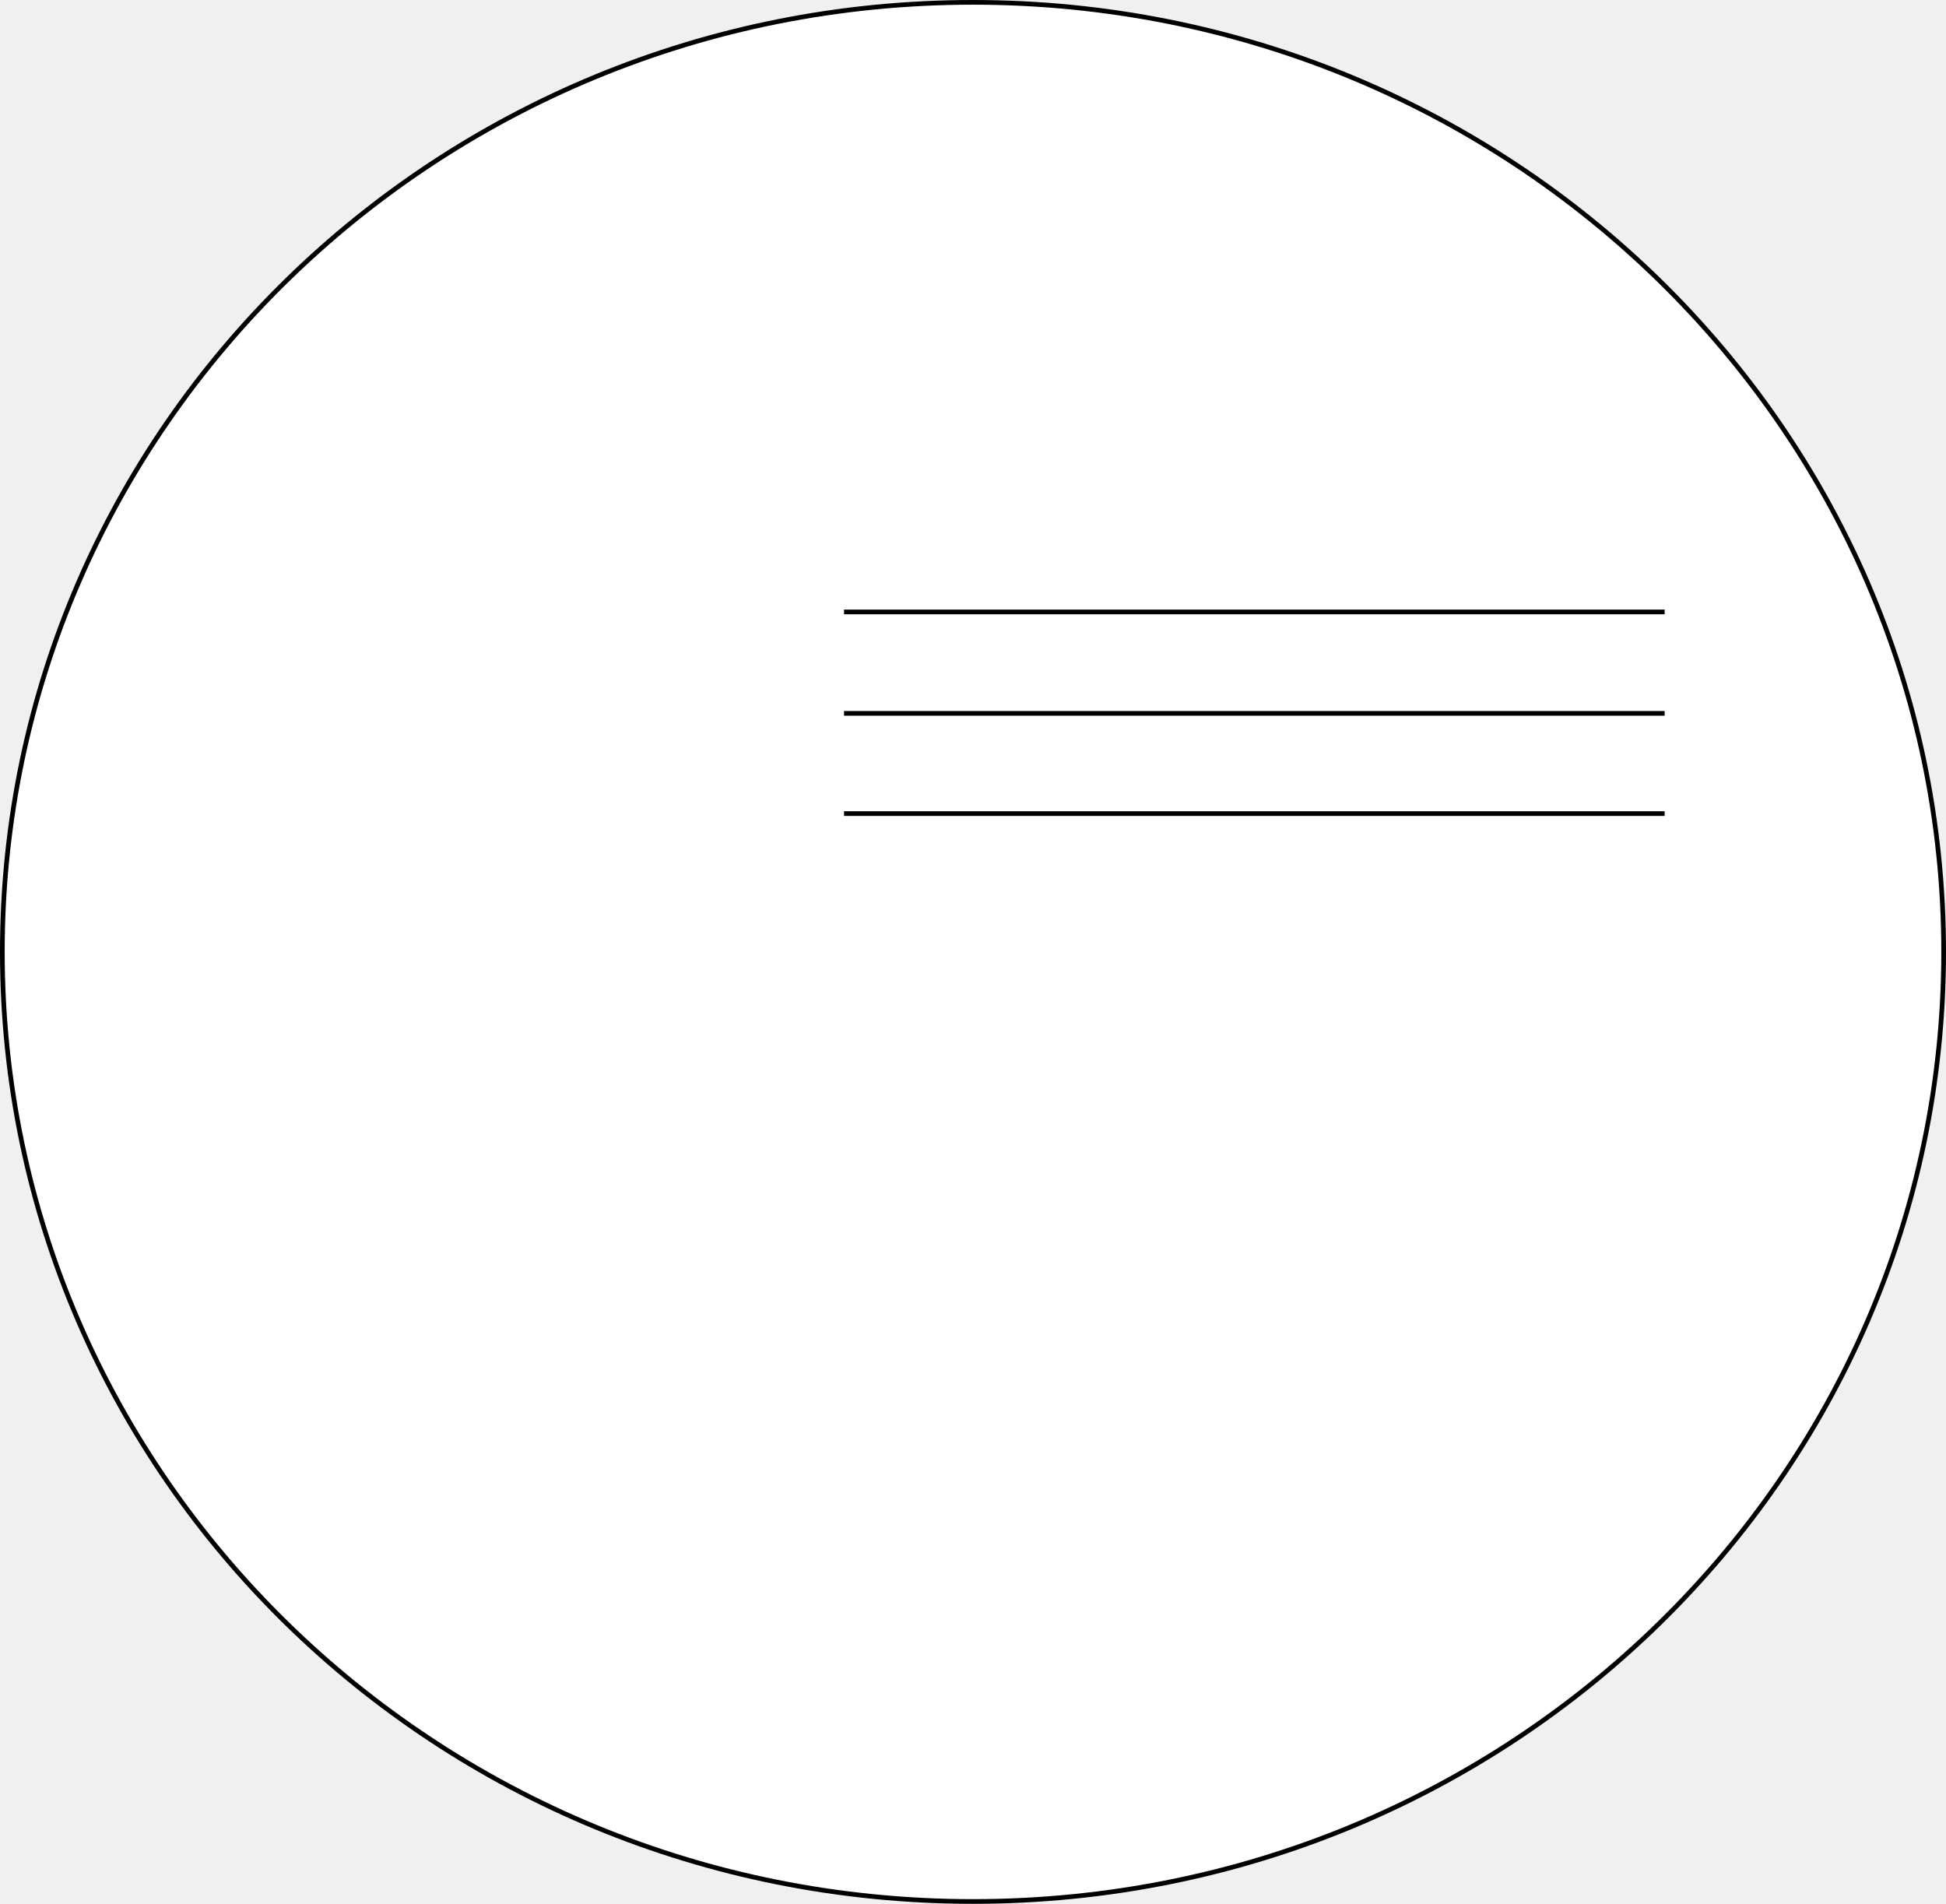
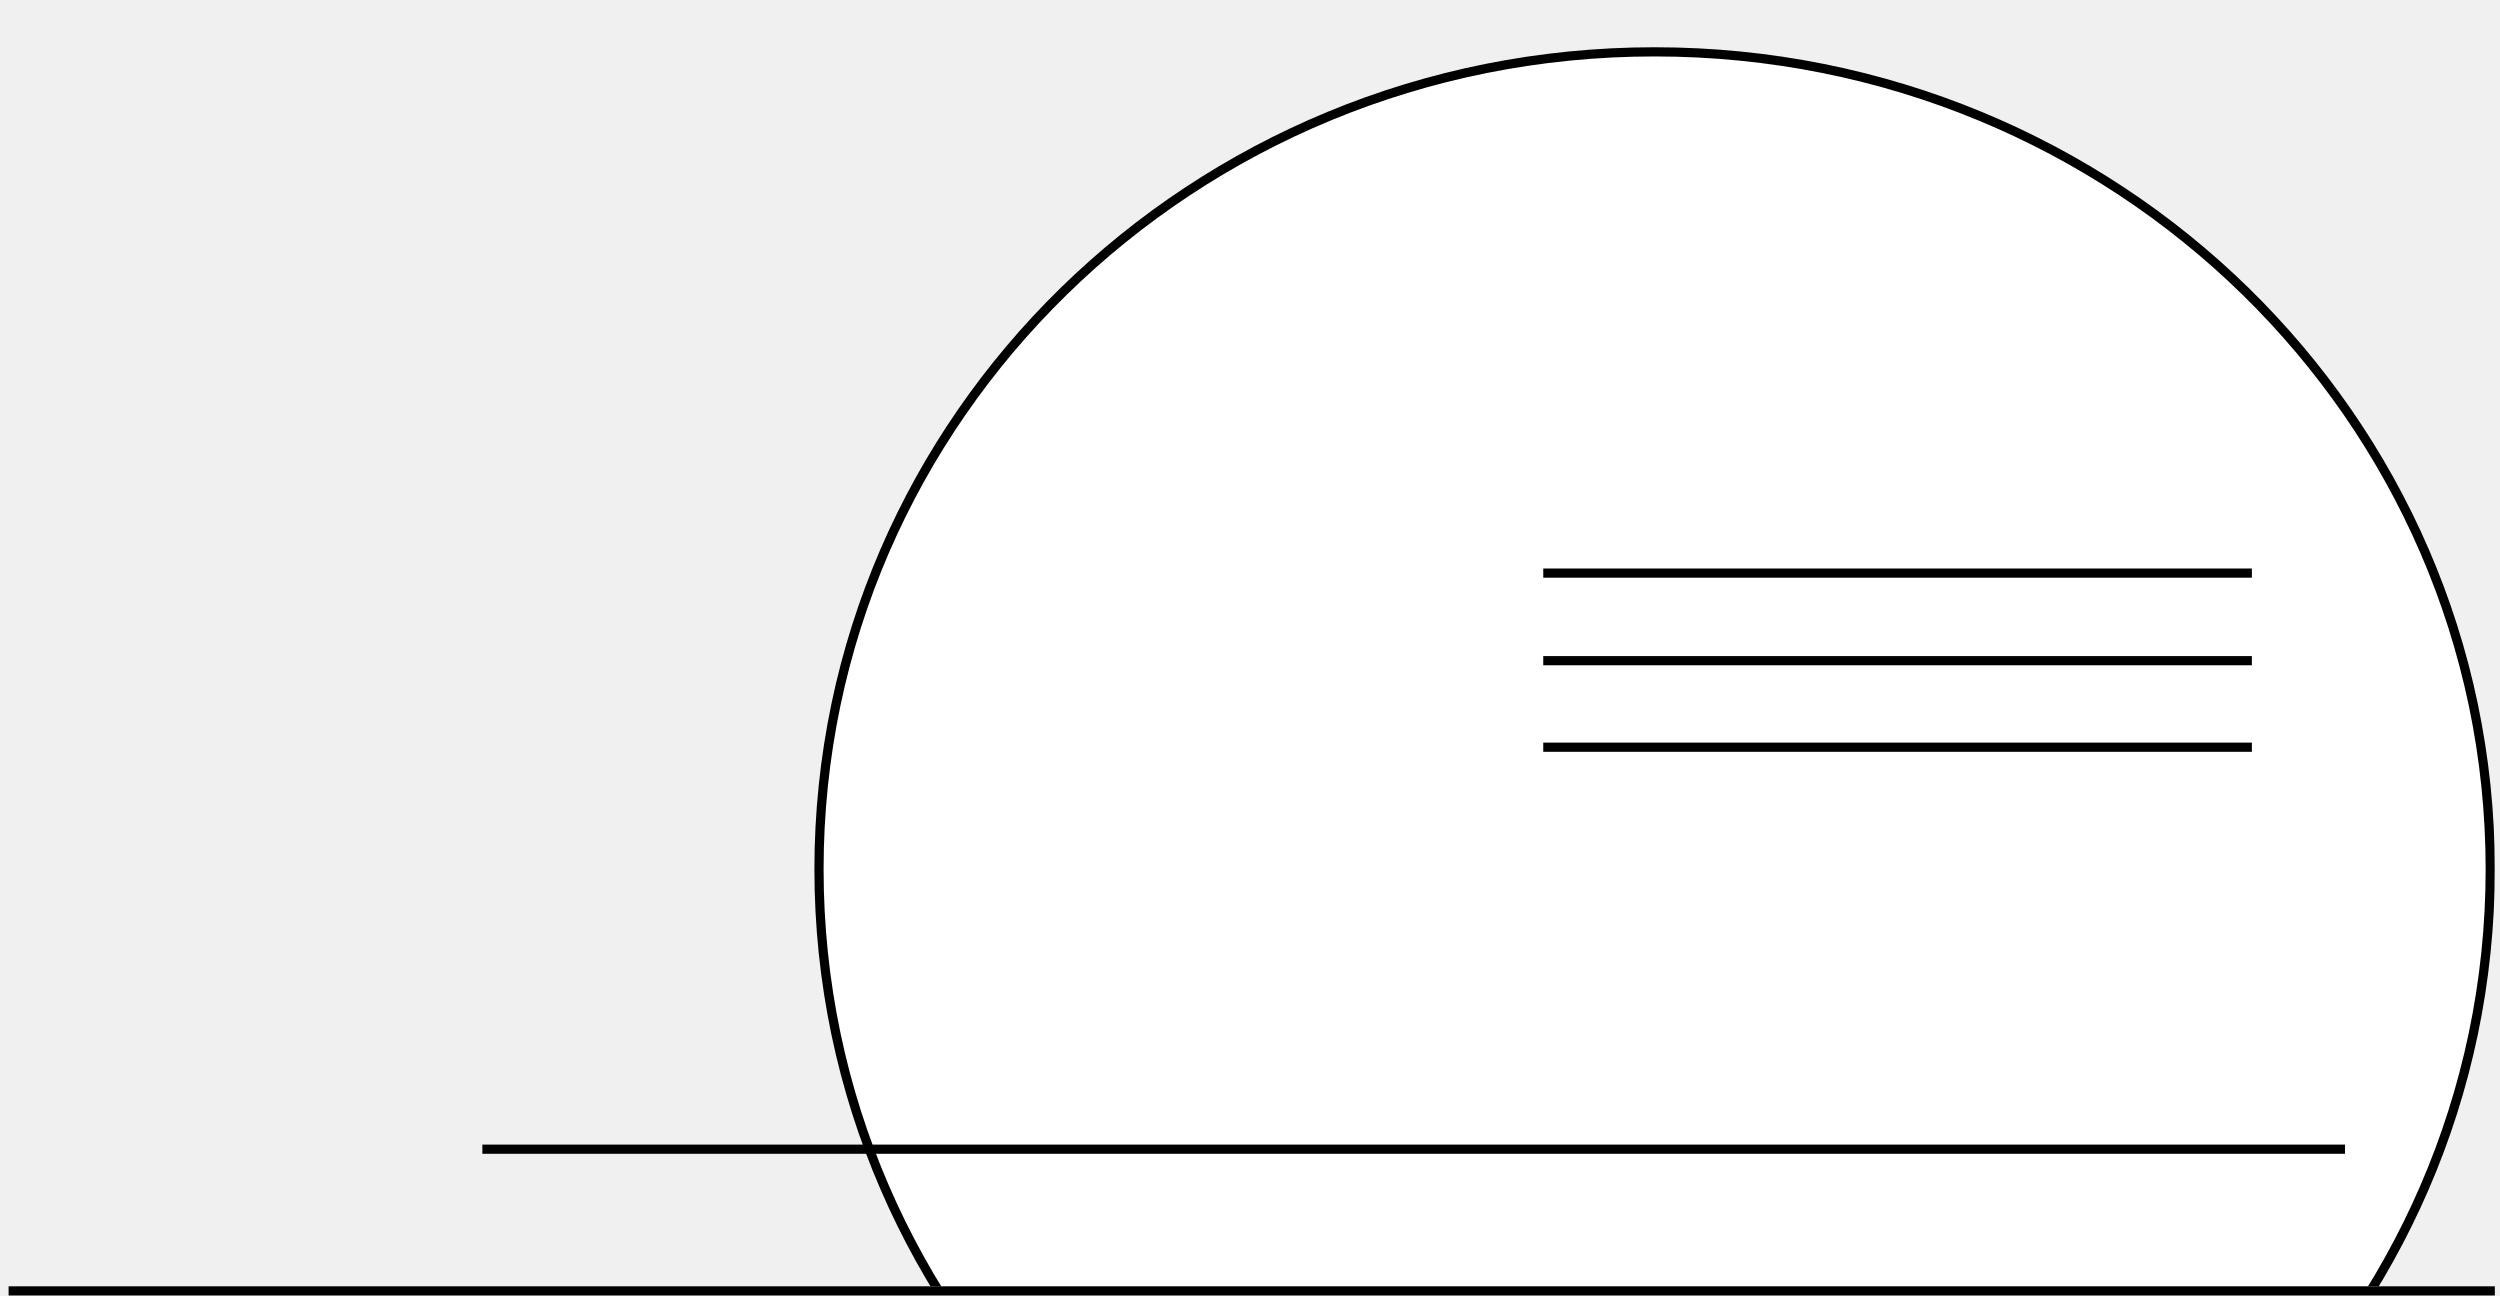
- <svg xmlns="http://www.w3.org/2000/svg" width="415" height="406" viewBox="0 0 415 406" fill="none">
-   <path d="M0.499 203C0.499 314.827 93.166 405.5 207.499 405.5C321.832 405.5 414.499 314.827 414.499 203C414.499 91.173 321.832 0.5 207.499 0.5C93.166 0.5 0.499 91.173 0.499 203Z" fill="white" stroke="black" />
-   <line x1="179.999" y1="130.5" x2="354.999" y2="130.5" stroke="black" />
-   <line x1="179.999" y1="152.129" x2="354.999" y2="152.129" stroke="black" />
-   <line x1="179.999" y1="173.5" x2="354.999" y2="173.5" stroke="black" />
+ <svg xmlns="http://www.w3.org/2000/svg" width="272" height="141" viewBox="0 0 272 141" fill="none">
+   <mask id="mask0" mask-type="alpha" maskUnits="userSpaceOnUse" x="63" y="0" width="209" height="140">
+     <rect x="63.936" y="0.295" width="207.502" height="139.656" fill="#C4C4C4" />
+   </mask>
+   <g mask="url(#mask0)">
+     <path d="M89.107 94.574C89.107 143.68 129.801 183.507 180.023 183.507C230.244 183.507 270.938 143.68 270.938 94.574C270.938 45.468 230.244 5.641 180.023 5.641C129.801 5.641 89.107 45.468 89.107 94.574Z" fill="white" stroke="black" />
+   </g>
+   <line x1="255.138" y1="125.032" x2="52.483" y2="125.032" stroke="black" />
+   <line x1="271.438" y1="140.451" x2="0.936" y2="140.451" stroke="black" />
+   <line x1="167.907" y1="62.353" x2="245.004" y2="62.353" stroke="black" />
+   <line x1="167.906" y1="71.882" x2="245.004" y2="71.882" stroke="black" />
+   <line x1="167.906" y1="81.297" x2="245.004" y2="81.297" stroke="black" />
</svg>
